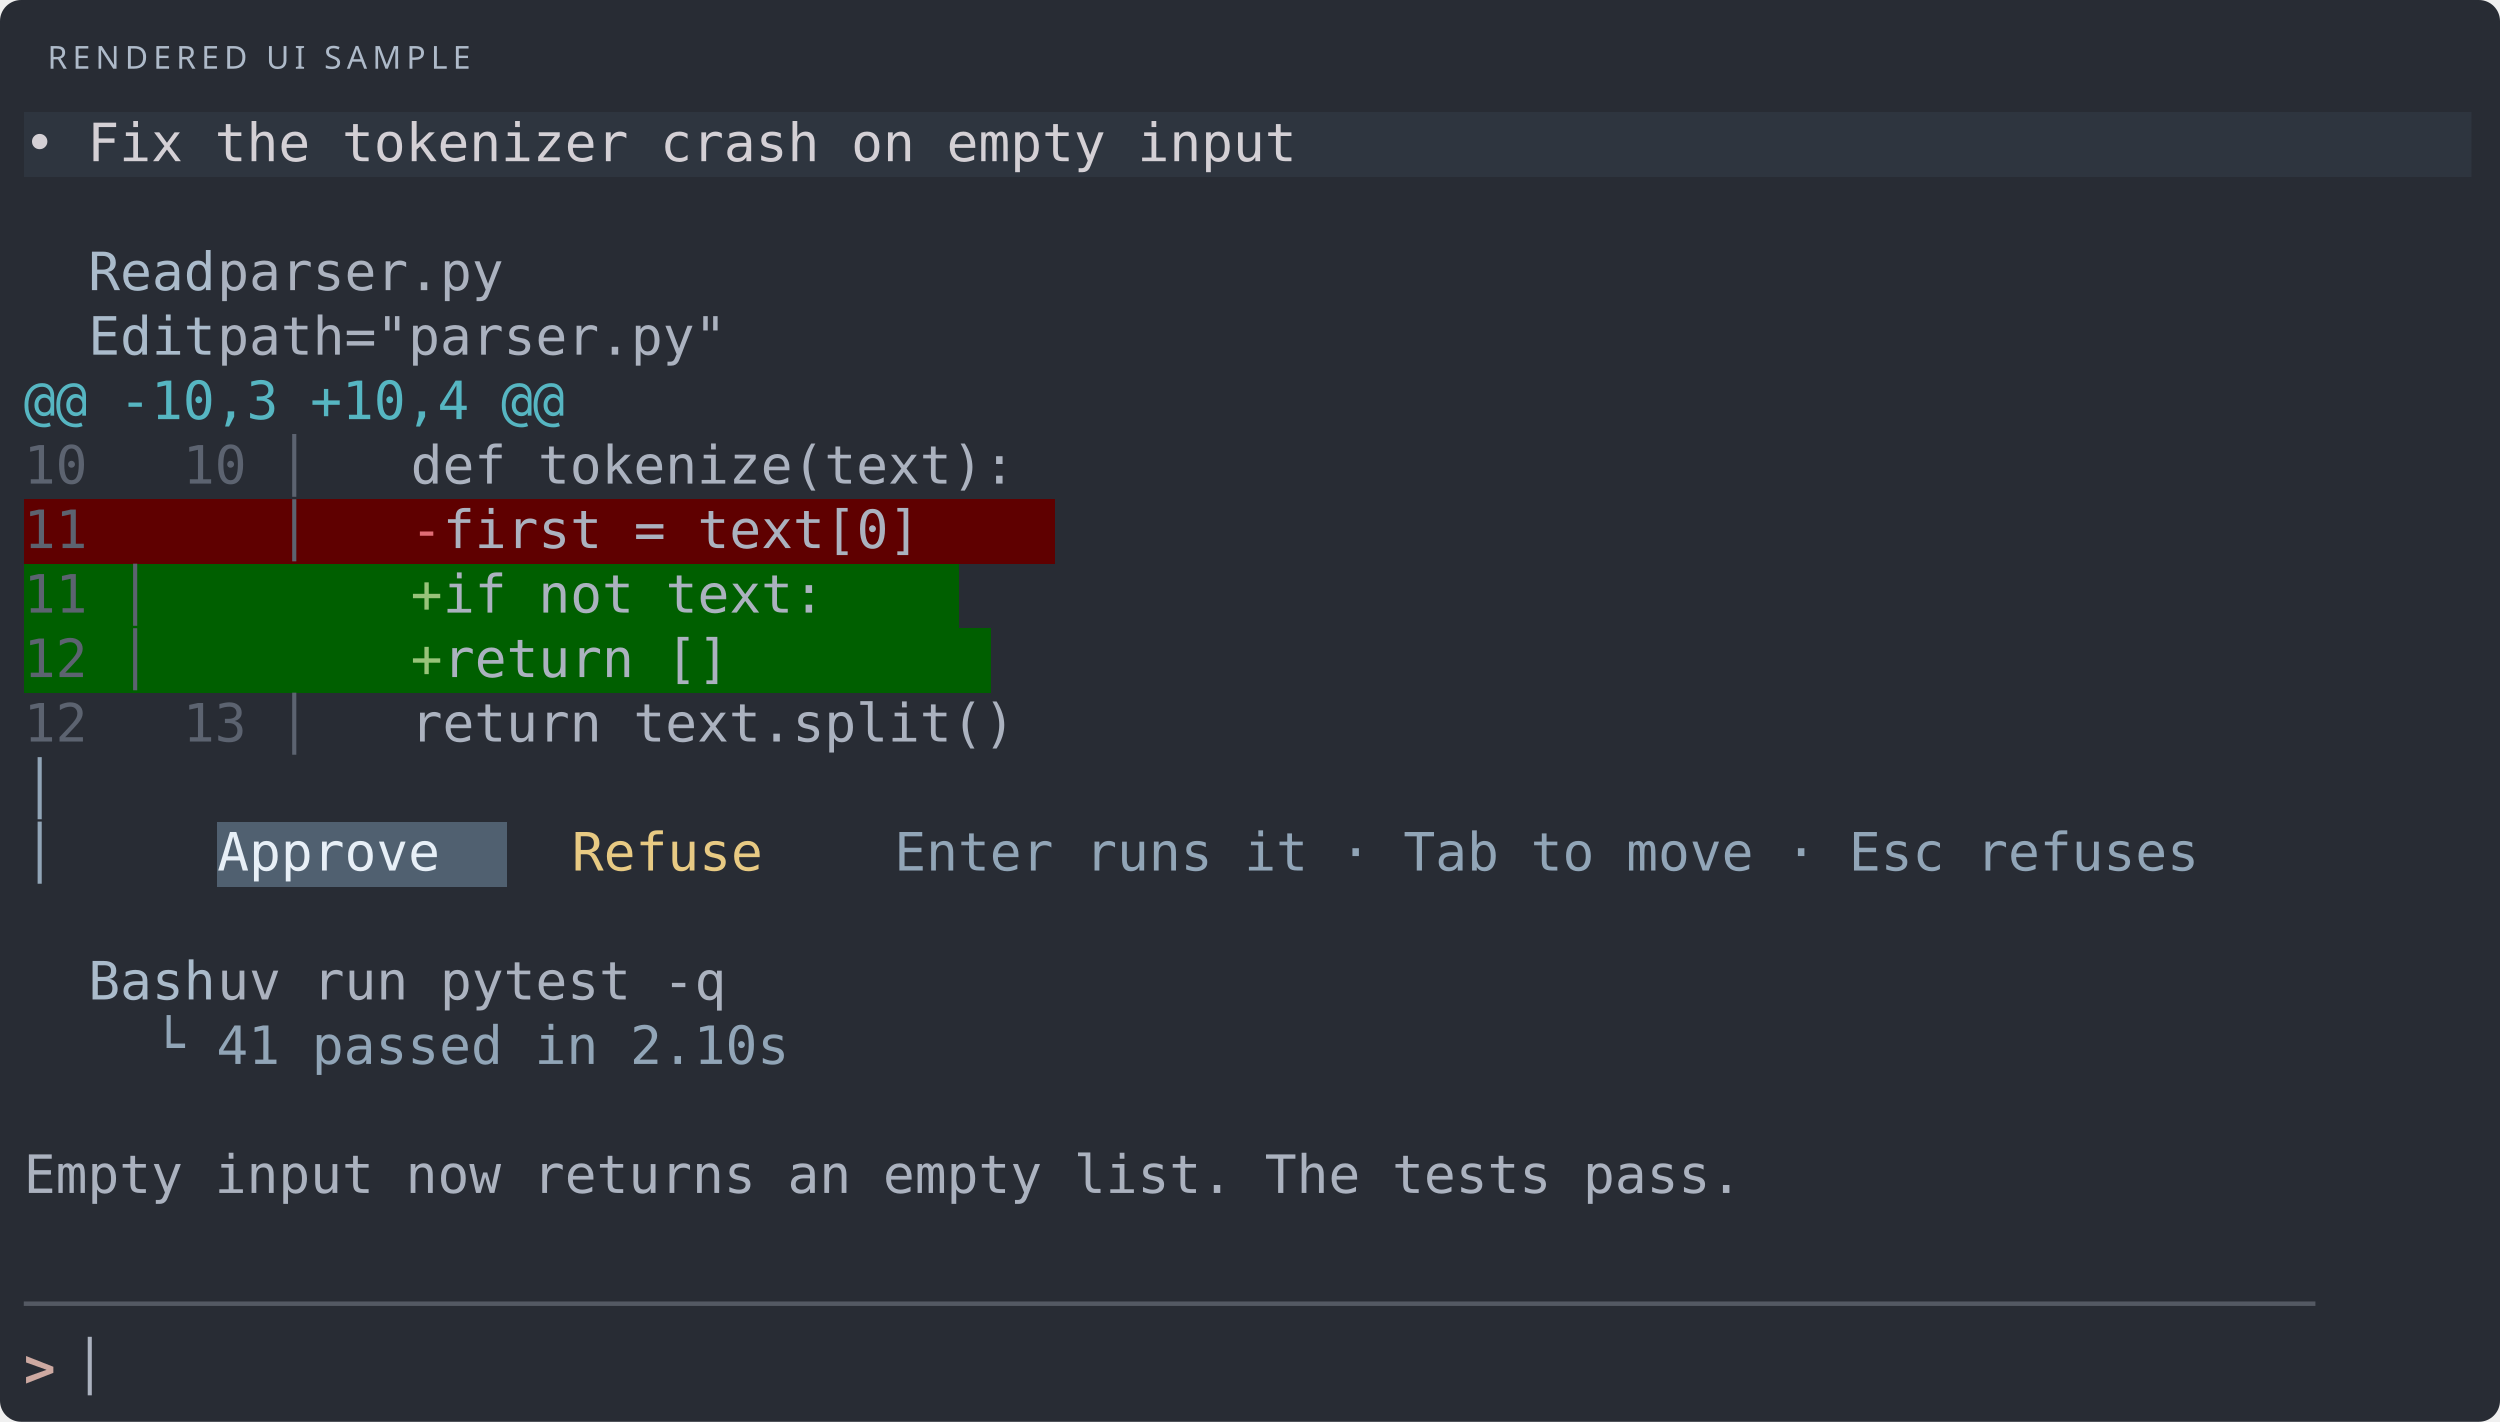
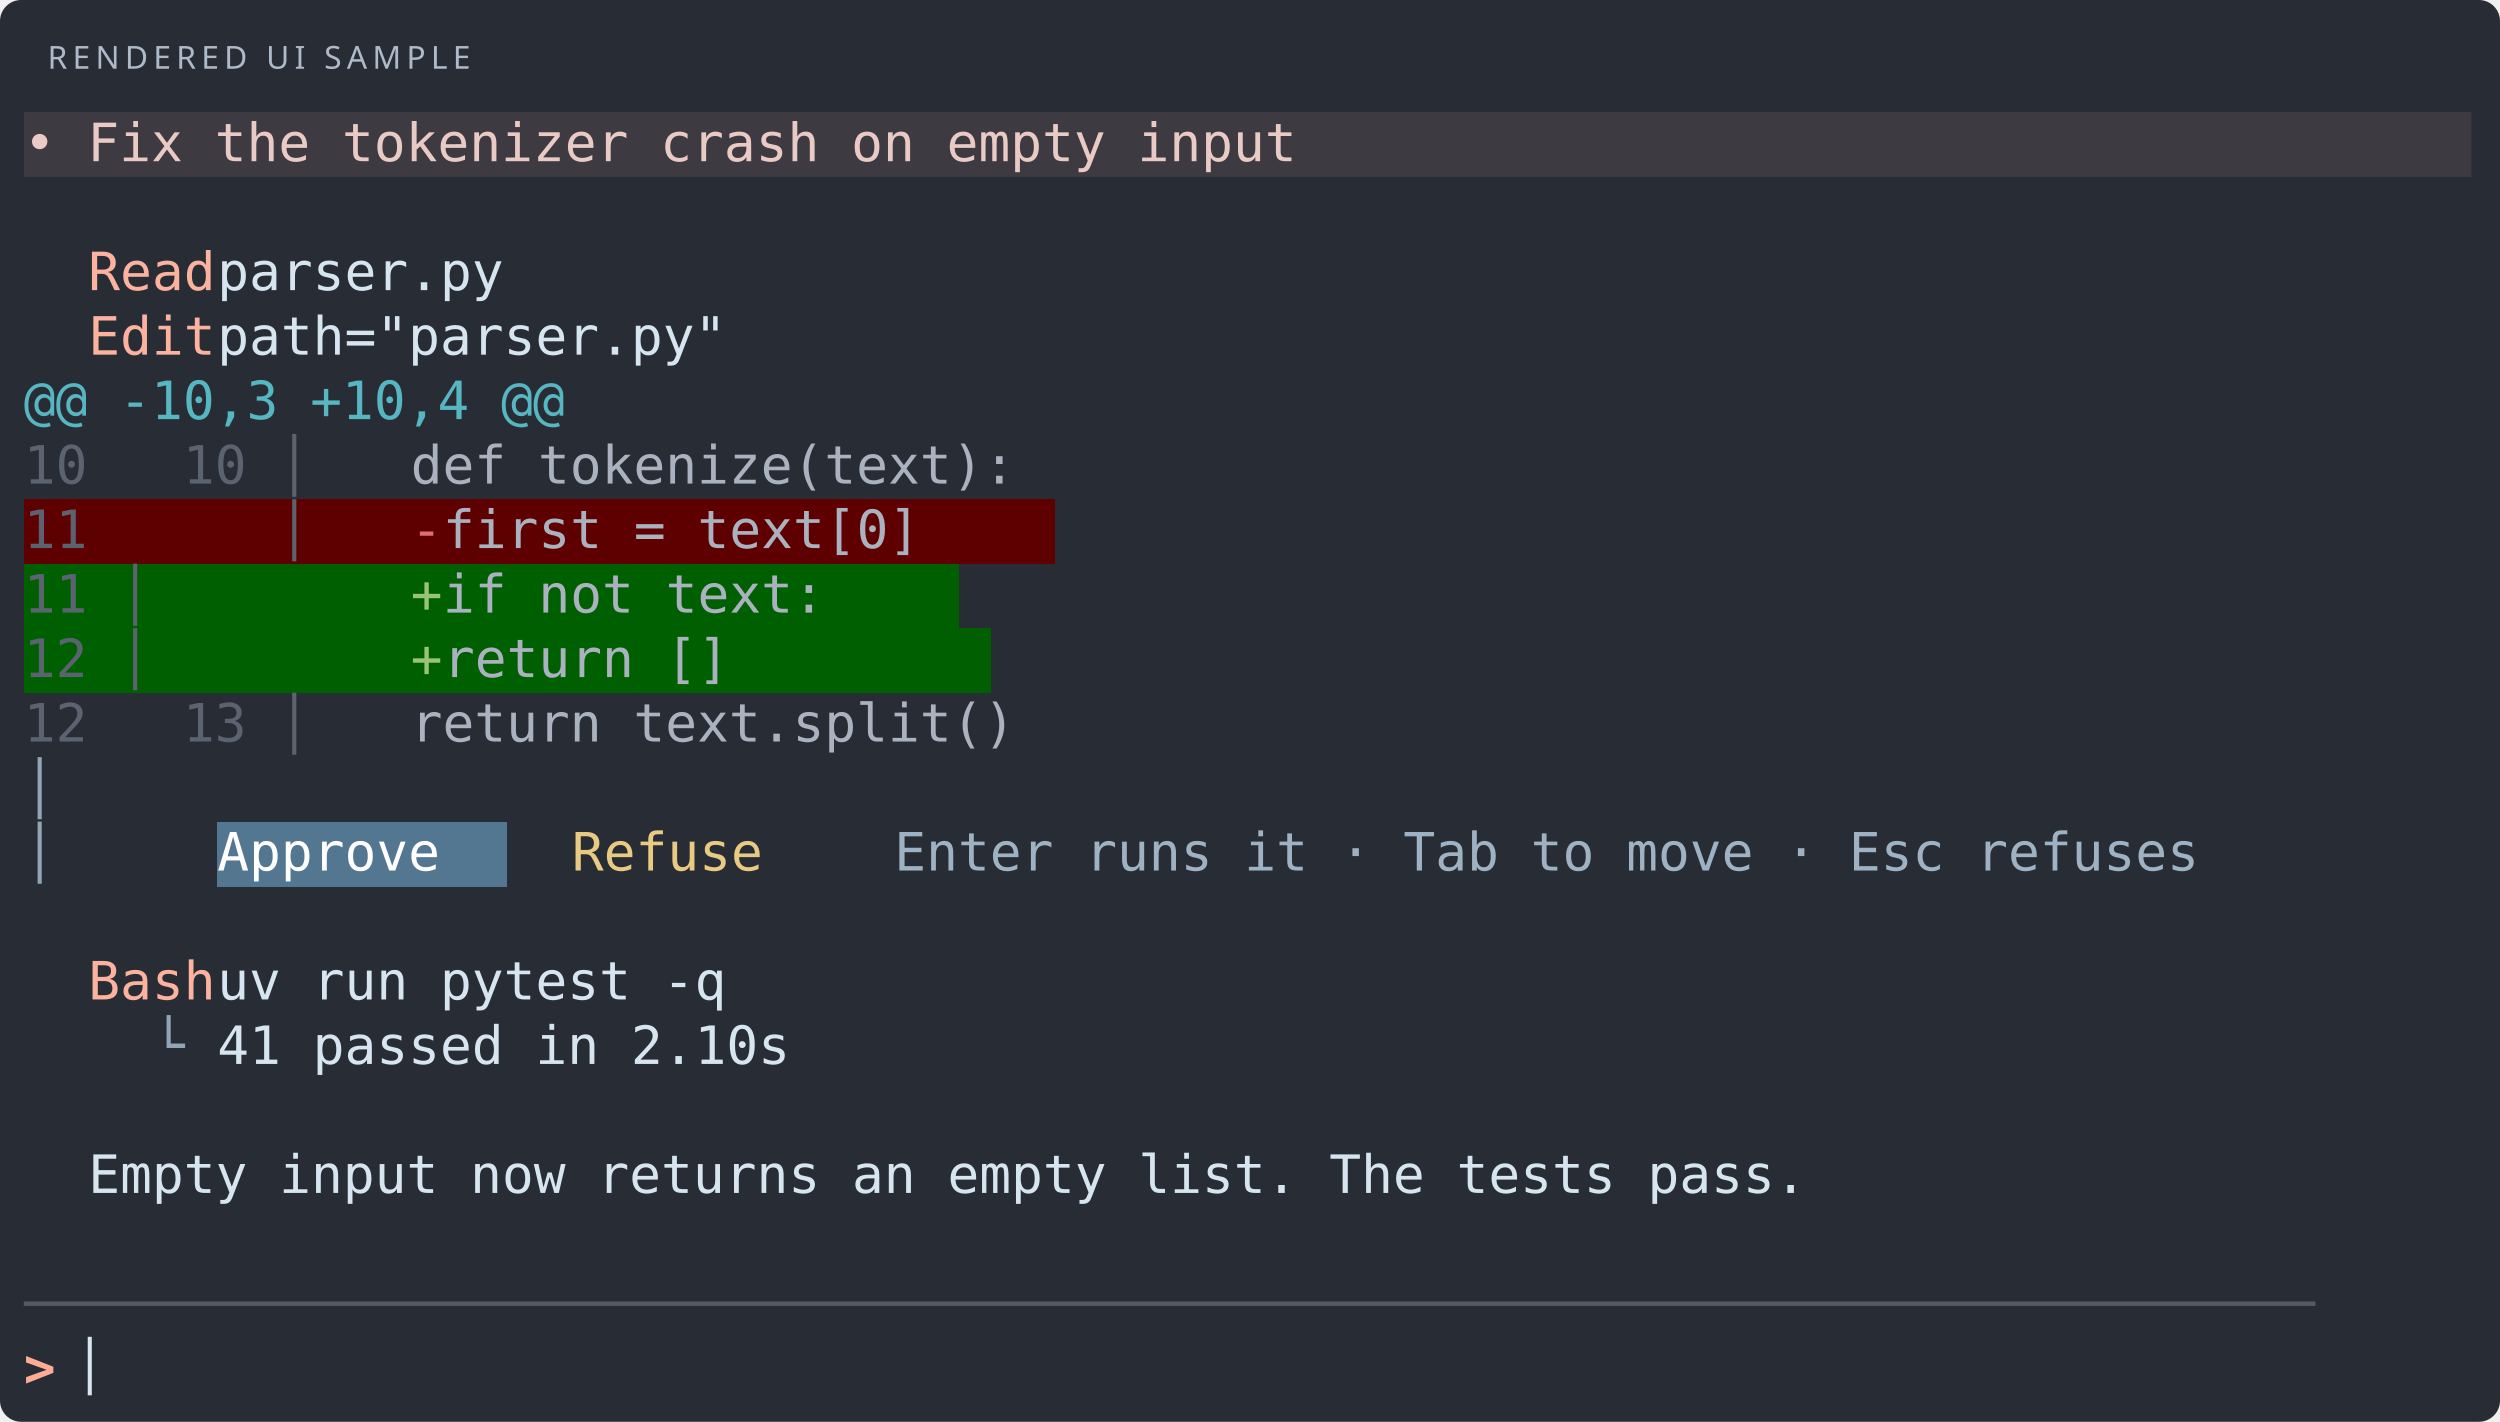
<svg xmlns="http://www.w3.org/2000/svg" viewBox="0 0 946 538.0">
  <style>
.getting-started-turn-matrix {font-family:monospace;font-size:20px;line-height:24.4px}
- .getting-started-turn-r1 { fill: #d4d0d5 }
+ .getting-started-turn-r1 { fill: #eacac5 }
.getting-started-turn-r2 { fill: #abb2bf }
- .getting-started-turn-r3 { fill: #aabbcb }
- .getting-started-turn-r4 { fill: #56b6c2 }
- .getting-started-turn-r5 { fill: #5c6370 }
- .getting-started-turn-r6 { fill: #e06c75 }
- .getting-started-turn-r7 { fill: #98c379 }
- .getting-started-turn-r8 { fill: #91a5b7 }
- .getting-started-turn-r9 { fill: #e7eff7 }
- .getting-started-turn-r10 { fill: #e8ca83 }
- .getting-started-turn-r11 { fill: #545963 }
- .getting-started-turn-r12 { fill: #cda9a1;font-weight: bold }
+ .getting-started-turn-r3 { fill: #fbb29e }
+ .getting-started-turn-r4 { fill: #d7e5f1 }
+ .getting-started-turn-r5 { fill: #56b6c2 }
+ .getting-started-turn-r6 { fill: #5c6370 }
+ .getting-started-turn-r7 { fill: #e06c75 }
+ .getting-started-turn-r8 { fill: #98c379 }
+ .getting-started-turn-r9 { fill: #91a5b7 }
+ .getting-started-turn-r10 { fill: #ffffff }
+ .getting-started-turn-r11 { fill: #e8ca83 }
+ .getting-started-turn-r12 { fill: #9fb2c3 }
+ .getting-started-turn-r13 { fill: #545963 }
+ .getting-started-turn-r14 { fill: #ffac95;font-weight: bold }
</style>
  <defs>
    <clipPath id="getting-started-turn-clip-terminal">
      <rect width="926.2" height="487.0" />
    </clipPath>
    <clipPath id="getting-started-turn-line-0">
      <rect x="0" y="1.5" width="927.2" height="24.65" />
    </clipPath>
    <clipPath id="getting-started-turn-line-1">
      <rect x="0" y="25.9" width="927.2" height="24.65" />
    </clipPath>
    <clipPath id="getting-started-turn-line-2">
      <rect x="0" y="50.3" width="927.2" height="24.65" />
    </clipPath>
    <clipPath id="getting-started-turn-line-3">
      <rect x="0" y="74.7" width="927.2" height="24.65" />
    </clipPath>
    <clipPath id="getting-started-turn-line-4">
      <rect x="0" y="99.1" width="927.2" height="24.65" />
    </clipPath>
    <clipPath id="getting-started-turn-line-5">
      <rect x="0" y="123.5" width="927.2" height="24.65" />
    </clipPath>
    <clipPath id="getting-started-turn-line-6">
      <rect x="0" y="147.9" width="927.2" height="24.65" />
    </clipPath>
    <clipPath id="getting-started-turn-line-7">
      <rect x="0" y="172.3" width="927.2" height="24.65" />
    </clipPath>
    <clipPath id="getting-started-turn-line-8">
      <rect x="0" y="196.7" width="927.2" height="24.65" />
    </clipPath>
    <clipPath id="getting-started-turn-line-9">
      <rect x="0" y="221.1" width="927.2" height="24.65" />
    </clipPath>
    <clipPath id="getting-started-turn-line-10">
      <rect x="0" y="245.5" width="927.2" height="24.65" />
    </clipPath>
    <clipPath id="getting-started-turn-line-11">
      <rect x="0" y="269.9" width="927.2" height="24.65" />
    </clipPath>
    <clipPath id="getting-started-turn-line-12">
      <rect x="0" y="294.3" width="927.2" height="24.65" />
    </clipPath>
    <clipPath id="getting-started-turn-line-13">
      <rect x="0" y="318.7" width="927.2" height="24.65" />
    </clipPath>
    <clipPath id="getting-started-turn-line-14">
      <rect x="0" y="343.1" width="927.2" height="24.65" />
    </clipPath>
    <clipPath id="getting-started-turn-line-15">
      <rect x="0" y="367.5" width="927.2" height="24.65" />
    </clipPath>
    <clipPath id="getting-started-turn-line-16">
      <rect x="0" y="391.9" width="927.2" height="24.65" />
    </clipPath>
    <clipPath id="getting-started-turn-line-17">
      <rect x="0" y="416.3" width="927.2" height="24.65" />
    </clipPath>
    <clipPath id="getting-started-turn-line-18">
      <rect x="0" y="440.7" width="927.2" height="24.65" />
    </clipPath>
  </defs>
  <rect width="946" height="538.0" rx="8" fill="#282c34" />
  <text x="18" y="26" fill="#aebac9" font-family="sans-serif" font-size="12" letter-spacing="2">RENDERED UI SAMPLE</text>
  <g transform="translate(9, 41)" clip-path="url(#getting-started-turn-clip-terminal)">
-     <rect fill="#2e353f" x="0" y="1.5" width="488" height="24.65" shape-rendering="crispEdges" />
-     <rect fill="#2e353f" x="488" y="1.5" width="439.2" height="24.65" shape-rendering="crispEdges" />
+     <rect fill="#3e3a41" x="0" y="1.5" width="488" height="24.65" shape-rendering="crispEdges" />
+     <rect fill="#3e3a41" x="488" y="1.5" width="439.2" height="24.65" shape-rendering="crispEdges" />
    <rect fill="#5f0000" x="0" y="147.9" width="146.4" height="24.65" shape-rendering="crispEdges" />
    <rect fill="#5f0000" x="146.4" y="147.9" width="12.2" height="24.65" shape-rendering="crispEdges" />
    <rect fill="#5f0000" x="158.6" y="147.9" width="231.8" height="24.65" shape-rendering="crispEdges" />
    <rect fill="#005f00" x="0" y="172.3" width="146.4" height="24.65" shape-rendering="crispEdges" />
    <rect fill="#005f00" x="146.4" y="172.3" width="12.2" height="24.65" shape-rendering="crispEdges" />
    <rect fill="#005f00" x="158.6" y="172.3" width="195.2" height="24.65" shape-rendering="crispEdges" />
    <rect fill="#005f00" x="0" y="196.7" width="146.4" height="24.65" shape-rendering="crispEdges" />
    <rect fill="#005f00" x="146.4" y="196.7" width="12.2" height="24.65" shape-rendering="crispEdges" />
    <rect fill="#005f00" x="158.6" y="196.7" width="207.4" height="24.65" shape-rendering="crispEdges" />
-     <rect fill="#506070" x="73.2" y="269.9" width="109.8" height="24.65" shape-rendering="crispEdges" />
+     <rect fill="#537691" x="73.2" y="269.9" width="109.8" height="24.65" shape-rendering="crispEdges" />
    <g class="getting-started-turn-matrix">
      <text class="getting-started-turn-r1" x="0" y="20" textLength="488" clip-path="url(#getting-started-turn-line-0)">• Fix the tokenizer crash on empty input</text>
      <text class="getting-started-turn-r2" x="927.2" y="20" textLength="12.2" clip-path="url(#getting-started-turn-line-0)">
</text>
      <text class="getting-started-turn-r2" x="927.2" y="44.4" textLength="12.2" clip-path="url(#getting-started-turn-line-1)">
</text>
      <text class="getting-started-turn-r3" x="24.4" y="68.8" textLength="48.8" clip-path="url(#getting-started-turn-line-2)">Read</text>
-       <text class="getting-started-turn-r2" x="73.2" y="68.8" textLength="134.2" clip-path="url(#getting-started-turn-line-2)">  parser.py</text>
+       <text class="getting-started-turn-r4" x="73.2" y="68.8" textLength="134.2" clip-path="url(#getting-started-turn-line-2)">  parser.py</text>
      <text class="getting-started-turn-r2" x="927.2" y="68.8" textLength="12.2" clip-path="url(#getting-started-turn-line-2)">
</text>
      <text class="getting-started-turn-r3" x="24.4" y="93.2" textLength="48.8" clip-path="url(#getting-started-turn-line-3)">Edit</text>
-       <text class="getting-started-turn-r2" x="73.2" y="93.2" textLength="219.6" clip-path="url(#getting-started-turn-line-3)">  path="parser.py"</text>
+       <text class="getting-started-turn-r4" x="73.2" y="93.2" textLength="219.6" clip-path="url(#getting-started-turn-line-3)">  path="parser.py"</text>
      <text class="getting-started-turn-r2" x="927.2" y="93.2" textLength="12.2" clip-path="url(#getting-started-turn-line-3)">
</text>
-       <text class="getting-started-turn-r4" x="0" y="117.6" textLength="207.4" clip-path="url(#getting-started-turn-line-4)">@@ -10,3 +10,4 @@</text>
+       <text class="getting-started-turn-r5" x="0" y="117.6" textLength="207.4" clip-path="url(#getting-started-turn-line-4)">@@ -10,3 +10,4 @@</text>
      <text class="getting-started-turn-r2" x="927.2" y="117.6" textLength="12.2" clip-path="url(#getting-started-turn-line-4)">
</text>
-       <text class="getting-started-turn-r5" x="0" y="142" textLength="146.4" clip-path="url(#getting-started-turn-line-5)">  10   10 │ </text>
+       <text class="getting-started-turn-r6" x="0" y="142" textLength="146.4" clip-path="url(#getting-started-turn-line-5)">  10   10 │ </text>
      <text class="getting-started-turn-r2" x="146.4" y="142" textLength="244" clip-path="url(#getting-started-turn-line-5)"> def tokenize(text):</text>
      <text class="getting-started-turn-r2" x="927.2" y="142" textLength="12.2" clip-path="url(#getting-started-turn-line-5)">
</text>
-       <text class="getting-started-turn-r5" x="0" y="166.4" textLength="146.4" clip-path="url(#getting-started-turn-line-6)">  11      │ </text>
-       <text class="getting-started-turn-r6" x="146.4" y="166.4" textLength="12.2" clip-path="url(#getting-started-turn-line-6)">-</text>
+       <text class="getting-started-turn-r6" x="0" y="166.4" textLength="146.4" clip-path="url(#getting-started-turn-line-6)">  11      │ </text>
+       <text class="getting-started-turn-r7" x="146.4" y="166.4" textLength="12.2" clip-path="url(#getting-started-turn-line-6)">-</text>
      <text class="getting-started-turn-r2" x="158.6" y="166.4" textLength="231.8" clip-path="url(#getting-started-turn-line-6)">    first = text[0]</text>
      <text class="getting-started-turn-r2" x="927.2" y="166.4" textLength="12.2" clip-path="url(#getting-started-turn-line-6)">
</text>
-       <text class="getting-started-turn-r5" x="0" y="190.8" textLength="146.4" clip-path="url(#getting-started-turn-line-7)">       11 │ </text>
-       <text class="getting-started-turn-r7" x="146.4" y="190.8" textLength="12.2" clip-path="url(#getting-started-turn-line-7)">+</text>
+       <text class="getting-started-turn-r6" x="0" y="190.8" textLength="146.4" clip-path="url(#getting-started-turn-line-7)">       11 │ </text>
+       <text class="getting-started-turn-r8" x="146.4" y="190.8" textLength="12.2" clip-path="url(#getting-started-turn-line-7)">+</text>
      <text class="getting-started-turn-r2" x="158.6" y="190.8" textLength="195.2" clip-path="url(#getting-started-turn-line-7)">    if not text:</text>
      <text class="getting-started-turn-r2" x="927.2" y="190.8" textLength="12.2" clip-path="url(#getting-started-turn-line-7)">
</text>
-       <text class="getting-started-turn-r5" x="0" y="215.2" textLength="146.4" clip-path="url(#getting-started-turn-line-8)">       12 │ </text>
-       <text class="getting-started-turn-r7" x="146.4" y="215.2" textLength="12.2" clip-path="url(#getting-started-turn-line-8)">+</text>
+       <text class="getting-started-turn-r6" x="0" y="215.2" textLength="146.4" clip-path="url(#getting-started-turn-line-8)">       12 │ </text>
+       <text class="getting-started-turn-r8" x="146.4" y="215.2" textLength="12.2" clip-path="url(#getting-started-turn-line-8)">+</text>
      <text class="getting-started-turn-r2" x="158.6" y="215.2" textLength="207.4" clip-path="url(#getting-started-turn-line-8)">        return []</text>
      <text class="getting-started-turn-r2" x="927.2" y="215.2" textLength="12.2" clip-path="url(#getting-started-turn-line-8)">
</text>
-       <text class="getting-started-turn-r5" x="0" y="239.6" textLength="146.4" clip-path="url(#getting-started-turn-line-9)">  12   13 │ </text>
+       <text class="getting-started-turn-r6" x="0" y="239.6" textLength="146.4" clip-path="url(#getting-started-turn-line-9)">  12   13 │ </text>
      <text class="getting-started-turn-r2" x="146.4" y="239.6" textLength="292.8" clip-path="url(#getting-started-turn-line-9)">     return text.split()</text>
      <text class="getting-started-turn-r2" x="927.2" y="239.6" textLength="12.2" clip-path="url(#getting-started-turn-line-9)">
</text>
-       <text class="getting-started-turn-r8" x="0" y="264" textLength="61" clip-path="url(#getting-started-turn-line-10)">    │</text>
+       <text class="getting-started-turn-r9" x="0" y="264" textLength="61" clip-path="url(#getting-started-turn-line-10)">    │</text>
      <text class="getting-started-turn-r2" x="927.2" y="264" textLength="12.2" clip-path="url(#getting-started-turn-line-10)">
</text>
-       <text class="getting-started-turn-r8" x="0" y="288.4" textLength="73.2" clip-path="url(#getting-started-turn-line-11)">    │ </text>
-       <text class="getting-started-turn-r9" x="73.2" y="288.4" textLength="109.8" clip-path="url(#getting-started-turn-line-11)"> Approve </text>
-       <text class="getting-started-turn-r10" x="207.4" y="288.4" textLength="97.6" clip-path="url(#getting-started-turn-line-11)"> Refuse </text>
-       <text class="getting-started-turn-r8" x="329.4" y="288.4" textLength="524.6" clip-path="url(#getting-started-turn-line-11)">  Enter runs it · Tab to move · Esc refuses</text>
+       <text class="getting-started-turn-r9" x="0" y="288.4" textLength="73.2" clip-path="url(#getting-started-turn-line-11)">    │ </text>
+       <text class="getting-started-turn-r10" x="73.2" y="288.4" textLength="109.8" clip-path="url(#getting-started-turn-line-11)"> Approve </text>
+       <text class="getting-started-turn-r11" x="207.4" y="288.4" textLength="97.6" clip-path="url(#getting-started-turn-line-11)"> Refuse </text>
+       <text class="getting-started-turn-r12" x="329.4" y="288.4" textLength="524.6" clip-path="url(#getting-started-turn-line-11)">  Enter runs it · Tab to move · Esc refuses</text>
      <text class="getting-started-turn-r2" x="927.2" y="288.4" textLength="12.2" clip-path="url(#getting-started-turn-line-11)">
</text>
      <text class="getting-started-turn-r2" x="927.2" y="312.8" textLength="12.2" clip-path="url(#getting-started-turn-line-12)">
</text>
      <text class="getting-started-turn-r3" x="24.4" y="337.2" textLength="48.8" clip-path="url(#getting-started-turn-line-13)">Bash</text>
-       <text class="getting-started-turn-r2" x="73.2" y="337.2" textLength="219.6" clip-path="url(#getting-started-turn-line-13)">  uv run pytest -q</text>
+       <text class="getting-started-turn-r4" x="73.2" y="337.2" textLength="219.6" clip-path="url(#getting-started-turn-line-13)">  uv run pytest -q</text>
      <text class="getting-started-turn-r2" x="927.2" y="337.2" textLength="12.2" clip-path="url(#getting-started-turn-line-13)">
</text>
-       <text class="getting-started-turn-r8" x="48.8" y="361.6" textLength="244" clip-path="url(#getting-started-turn-line-14)">└ 41 passed in 2.10s</text>
+       <text class="getting-started-turn-r9" x="48.8" y="361.6" textLength="24.4" clip-path="url(#getting-started-turn-line-14)">└ </text>
+       <text class="getting-started-turn-r4" x="73.2" y="361.6" textLength="219.6" clip-path="url(#getting-started-turn-line-14)">41 passed in 2.10s</text>
      <text class="getting-started-turn-r2" x="927.2" y="361.6" textLength="12.2" clip-path="url(#getting-started-turn-line-14)">
</text>
      <text class="getting-started-turn-r2" x="927.2" y="386" textLength="12.2" clip-path="url(#getting-started-turn-line-15)">
</text>
-       <text class="getting-started-turn-r2" x="0" y="410.4" textLength="683.2" clip-path="url(#getting-started-turn-line-16)">  Empty input now returns an empty list. The tests pass.</text>
+       <text class="getting-started-turn-r4" x="24.4" y="410.4" textLength="658.8" clip-path="url(#getting-started-turn-line-16)">Empty input now returns an empty list. The tests pass.</text>
      <text class="getting-started-turn-r2" x="927.2" y="410.4" textLength="12.2" clip-path="url(#getting-started-turn-line-16)">
</text>
      <text class="getting-started-turn-r2" x="927.2" y="434.8" textLength="12.2" clip-path="url(#getting-started-turn-line-17)">
</text>
-       <text class="getting-started-turn-r11" x="0" y="459.2" textLength="878.4" clip-path="url(#getting-started-turn-line-18)">────────────────────────────────────────────────────────────────────────</text>
+       <text class="getting-started-turn-r13" x="0" y="459.2" textLength="878.4" clip-path="url(#getting-started-turn-line-18)">────────────────────────────────────────────────────────────────────────</text>
      <text class="getting-started-turn-r2" x="927.2" y="459.2" textLength="12.2" clip-path="url(#getting-started-turn-line-18)">
</text>
-       <text class="getting-started-turn-r12" x="0" y="483.6" textLength="24.4" clip-path="url(#getting-started-turn-line-19)">&gt; </text>
-       <text class="getting-started-turn-r2" x="24.4" y="483.6" textLength="12.2" clip-path="url(#getting-started-turn-line-19)">▏</text>
+       <text class="getting-started-turn-r14" x="0" y="483.6" textLength="24.4" clip-path="url(#getting-started-turn-line-19)">&gt; </text>
+       <text class="getting-started-turn-r4" x="24.4" y="483.6" textLength="12.2" clip-path="url(#getting-started-turn-line-19)">▏</text>
      <text class="getting-started-turn-r2" x="927.2" y="483.6" textLength="12.2" clip-path="url(#getting-started-turn-line-19)">
</text>
    </g>
  </g>
</svg>
